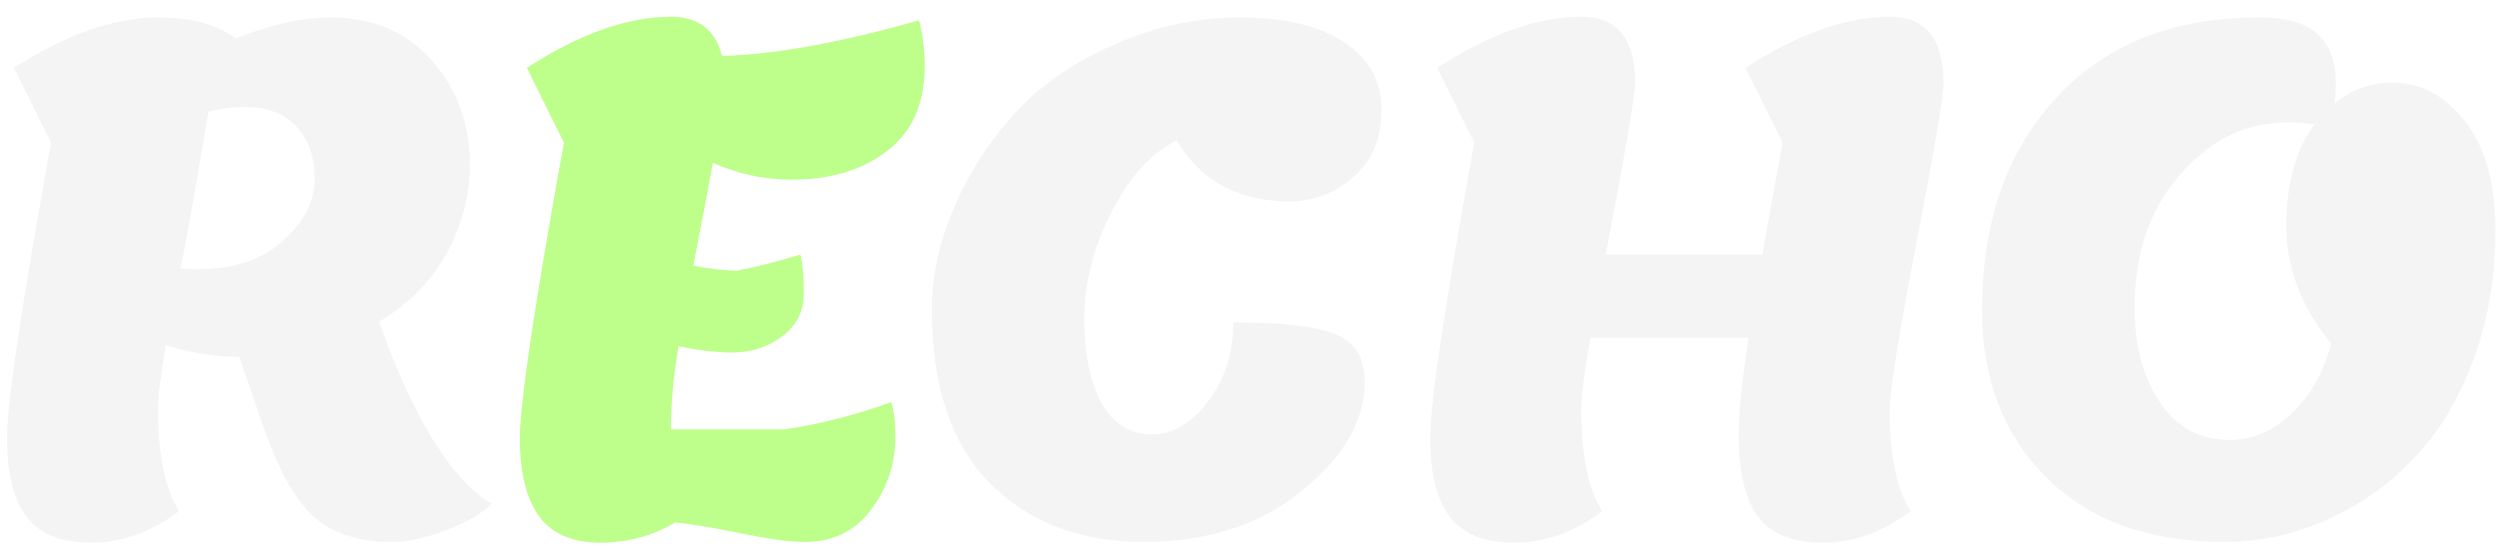
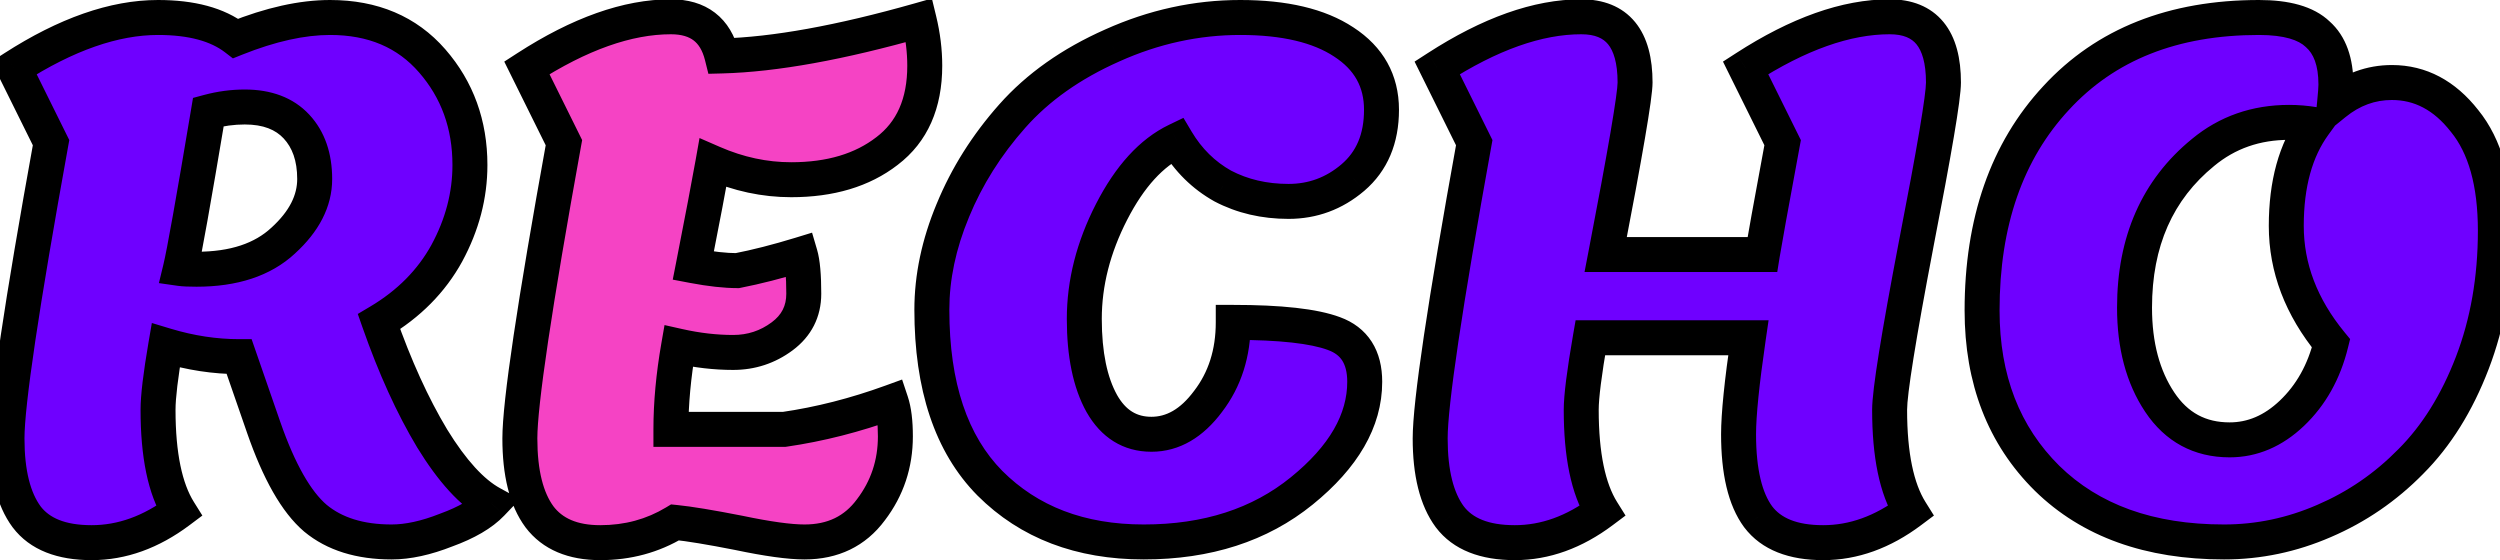
<svg xmlns="http://www.w3.org/2000/svg" width="143" height="32" viewBox="0 0 143 32" fill="none">
-   <path d="M15.08 24.44L13.68 20.4C12.293 20.4 10.893 20.187 9.48 19.76C9.187 21.467 9.04 22.693 9.04 23.44C9.04 26.027 9.44 27.96 10.24 29.24C8.64 30.44 6.973 31.04 5.24 31.04C3.507 31.04 2.267 30.547 1.52 29.56C0.773 28.547 0.4 27.053 0.4 25.08C0.4 23.08 1.24 17.44 2.92 8.16L0.8 3.88C3.787 1.96 6.533 1 9.04 1C10.96 1 12.44 1.4 13.48 2.2C15.48 1.4 17.28 1 18.88 1C21.333 1 23.28 1.827 24.72 3.48C26.16 5.133 26.88 7.12 26.88 9.44C26.88 11.173 26.44 12.853 25.56 14.48C24.68 16.08 23.387 17.387 21.68 18.4C22.587 20.987 23.6 23.213 24.72 25.08C25.867 26.947 27 28.187 28.12 28.8C27.56 29.387 26.693 29.893 25.52 30.32C24.373 30.773 23.333 31 22.4 31C20.587 31 19.133 30.547 18.04 29.64C16.947 28.707 15.96 26.973 15.08 24.44ZM11.24 15.4C13.373 15.4 15.027 14.853 16.2 13.76C17.4 12.667 18 11.493 18 10.24C18 8.987 17.653 7.987 16.96 7.24C16.267 6.493 15.28 6.12 14 6.12C13.307 6.12 12.613 6.213 11.92 6.4C11.067 11.493 10.533 14.48 10.32 15.36C10.507 15.387 10.813 15.4 11.24 15.4ZM53.302 17.72C53.302 15.853 53.702 13.96 54.502 12.04C55.302 10.093 56.435 8.293 57.902 6.64C59.368 4.987 61.275 3.64 63.622 2.6C65.995 1.533 68.435 1 70.942 1C73.475 1 75.448 1.467 76.862 2.4C78.302 3.333 79.022 4.627 79.022 6.28C79.022 7.933 78.475 9.227 77.382 10.16C76.315 11.067 75.088 11.52 73.702 11.52C72.315 11.52 71.062 11.227 69.942 10.64C68.848 10.027 67.968 9.16 67.302 8.04C65.862 8.733 64.622 10.093 63.582 12.12C62.542 14.147 62.022 16.187 62.022 18.24C62.022 20.267 62.355 21.88 63.022 23.08C63.688 24.253 64.635 24.84 65.862 24.84C67.088 24.84 68.168 24.213 69.102 22.96C70.062 21.707 70.542 20.2 70.542 18.44C73.235 18.44 75.155 18.653 76.302 19.08C77.475 19.507 78.062 20.427 78.062 21.84C78.062 24.053 76.862 26.133 74.462 28.08C72.062 30.027 69.048 31 65.422 31C61.795 31 58.862 29.88 56.622 27.64C54.408 25.4 53.302 22.093 53.302 17.72ZM99.446 24.84C99.446 23.72 99.633 21.88 100.006 19.32H90.966C90.62 21.32 90.446 22.693 90.446 23.44C90.446 26.027 90.846 27.96 91.646 29.24C90.046 30.44 88.38 31.04 86.646 31.04C84.913 31.04 83.673 30.547 82.926 29.56C82.18 28.547 81.806 27.053 81.806 25.08C81.806 23.08 82.646 17.44 84.326 8.16L82.206 3.88C85.22 1.933 87.966 0.96 90.446 0.96C92.5 0.96 93.526 2.213 93.526 4.72C93.526 5.467 92.966 8.747 91.846 14.56H100.806C100.913 13.893 101.3 11.76 101.966 8.16L99.846 3.88C102.86 1.933 105.606 0.96 108.086 0.96C110.14 0.96 111.166 2.213 111.166 4.72C111.166 5.547 110.646 8.627 109.606 13.96C108.593 19.267 108.086 22.427 108.086 23.44C108.086 26.027 108.486 27.96 109.286 29.24C107.686 30.44 106.02 31.04 104.286 31.04C102.553 31.04 101.313 30.547 100.566 29.56C99.82 28.547 99.446 26.973 99.446 24.84ZM113.375 17.76C113.375 12.693 114.788 8.64 117.615 5.6C120.442 2.533 124.308 1 129.215 1C130.788 1 131.908 1.32 132.575 1.96C133.268 2.573 133.615 3.533 133.615 4.84C133.615 5.027 133.588 5.387 133.535 5.92C134.522 5.12 135.615 4.72 136.815 4.72C138.442 4.72 139.828 5.453 140.975 6.92C142.148 8.36 142.735 10.453 142.735 13.2C142.735 15.947 142.295 18.467 141.415 20.76C140.535 23.053 139.362 24.933 137.895 26.4C136.455 27.867 134.802 29 132.935 29.8C131.095 30.6 129.188 31 127.215 31C122.948 31 119.575 29.787 117.095 27.36C114.615 24.907 113.375 21.707 113.375 17.76ZM133.335 19.64C131.628 17.56 130.775 15.32 130.775 12.92C130.775 10.52 131.308 8.587 132.375 7.12C131.895 7.04 131.415 7 130.935 7C129.042 7 127.402 7.573 126.015 8.72C123.402 10.853 122.095 13.813 122.095 17.6C122.095 19.76 122.575 21.56 123.535 23C124.495 24.44 125.828 25.16 127.535 25.16C128.842 25.16 130.028 24.653 131.095 23.64C132.188 22.6 132.935 21.267 133.335 19.64Z" fill="#F4F4F4" />
-   <path d="M34.336 31.04C32.763 31.04 31.603 30.547 30.856 29.56C30.109 28.547 29.736 27.053 29.736 25.08C29.736 23.08 30.576 17.44 32.256 8.16L30.136 3.88C33.149 1.933 35.896 0.96 38.376 0.96C39.949 0.96 40.923 1.707 41.296 3.2C44.309 3.12 48.069 2.44 52.576 1.16C52.789 2.04 52.896 2.907 52.896 3.76C52.896 5.92 52.176 7.547 50.736 8.64C49.323 9.733 47.496 10.28 45.256 10.28C43.736 10.28 42.243 9.96 40.776 9.32C40.563 10.52 40.189 12.48 39.656 15.2C40.643 15.387 41.483 15.48 42.176 15.48C43.269 15.267 44.469 14.96 45.776 14.56C45.909 15.013 45.976 15.76 45.976 16.8C45.976 17.813 45.563 18.627 44.736 19.24C43.909 19.853 42.976 20.16 41.936 20.16C40.923 20.16 39.883 20.04 38.816 19.8C38.523 21.48 38.376 23.067 38.376 24.56H44.856C46.883 24.267 48.923 23.747 50.976 23C51.136 23.48 51.216 24.133 51.216 24.96C51.216 26.533 50.749 27.933 49.816 29.16C48.909 30.387 47.643 31 46.016 31C45.163 31 43.909 30.827 42.256 30.48C40.629 30.16 39.416 29.96 38.616 29.88C37.336 30.653 35.909 31.04 34.336 31.04Z" fill="#BEFF8B" />
+   <path d="M15.08 24.44L13.68 20.4C12.293 20.4 10.893 20.187 9.48 19.76C9.187 21.467 9.04 22.693 9.04 23.44C9.04 26.027 9.44 27.96 10.24 29.24C8.64 30.44 6.973 31.04 5.24 31.04C3.507 31.04 2.267 30.547 1.52 29.56C0.773 28.547 0.4 27.053 0.4 25.08C0.4 23.08 1.24 17.44 2.92 8.16L0.8 3.88C3.787 1.96 6.533 1 9.04 1C10.96 1 12.44 1.4 13.48 2.2C15.48 1.4 17.28 1 18.88 1C21.333 1 23.28 1.827 24.72 3.48C26.16 5.133 26.88 7.12 26.88 9.44C26.88 11.173 26.44 12.853 25.56 14.48C24.68 16.08 23.387 17.387 21.68 18.4C22.587 20.987 23.6 23.213 24.72 25.08C25.867 26.947 27 28.187 28.12 28.8C27.56 29.387 26.693 29.893 25.52 30.32C24.373 30.773 23.333 31 22.4 31C20.587 31 19.133 30.547 18.04 29.64C16.947 28.707 15.96 26.973 15.08 24.44ZM11.24 15.4C13.373 15.4 15.027 14.853 16.2 13.76C17.4 12.667 18 11.493 18 10.24C18 8.987 17.653 7.987 16.96 7.24C16.267 6.493 15.28 6.12 14 6.12C13.307 6.12 12.613 6.213 11.92 6.4C11.067 11.493 10.533 14.48 10.32 15.36C10.507 15.387 10.813 15.4 11.24 15.4ZM53.302 17.72C53.302 15.853 53.702 13.96 54.502 12.04C55.302 10.093 56.435 8.293 57.902 6.64C59.368 4.987 61.275 3.64 63.622 2.6C65.995 1.533 68.435 1 70.942 1C73.475 1 75.448 1.467 76.862 2.4C78.302 3.333 79.022 4.627 79.022 6.28C79.022 7.933 78.475 9.227 77.382 10.16C76.315 11.067 75.088 11.52 73.702 11.52C72.315 11.52 71.062 11.227 69.942 10.64C68.848 10.027 67.968 9.16 67.302 8.04C65.862 8.733 64.622 10.093 63.582 12.12C62.542 14.147 62.022 16.187 62.022 18.24C62.022 20.267 62.355 21.88 63.022 23.08C63.688 24.253 64.635 24.84 65.862 24.84C67.088 24.84 68.168 24.213 69.102 22.96C70.062 21.707 70.542 20.2 70.542 18.44C73.235 18.44 75.155 18.653 76.302 19.08C77.475 19.507 78.062 20.427 78.062 21.84C78.062 24.053 76.862 26.133 74.462 28.08C72.062 30.027 69.048 31 65.422 31C61.795 31 58.862 29.88 56.622 27.64C54.408 25.4 53.302 22.093 53.302 17.72ZM99.446 24.84C99.446 23.72 99.633 21.88 100.006 19.32H90.966C90.62 21.32 90.446 22.693 90.446 23.44C90.446 26.027 90.846 27.96 91.646 29.24C90.046 30.44 88.38 31.04 86.646 31.04C84.913 31.04 83.673 30.547 82.926 29.56C82.18 28.547 81.806 27.053 81.806 25.08C81.806 23.08 82.646 17.44 84.326 8.16L82.206 3.88C85.22 1.933 87.966 0.96 90.446 0.96C92.5 0.96 93.526 2.213 93.526 4.72C93.526 5.467 92.966 8.747 91.846 14.56H100.806C100.913 13.893 101.3 11.76 101.966 8.16L99.846 3.88C102.86 1.933 105.606 0.96 108.086 0.96C110.14 0.96 111.166 2.213 111.166 4.72C111.166 5.547 110.646 8.627 109.606 13.96C108.593 19.267 108.086 22.427 108.086 23.44C108.086 26.027 108.486 27.96 109.286 29.24C107.686 30.44 106.02 31.04 104.286 31.04C102.553 31.04 101.313 30.547 100.566 29.56C99.82 28.547 99.446 26.973 99.446 24.84ZM113.375 17.76C113.375 12.693 114.788 8.64 117.615 5.6C120.442 2.533 124.308 1 129.215 1C130.788 1 131.908 1.32 132.575 1.96C133.268 2.573 133.615 3.533 133.615 4.84C133.615 5.027 133.588 5.387 133.535 5.92C134.522 5.12 135.615 4.72 136.815 4.72C138.442 4.72 139.828 5.453 140.975 6.92C142.148 8.36 142.735 10.453 142.735 13.2C142.735 15.947 142.295 18.467 141.415 20.76C140.535 23.053 139.362 24.933 137.895 26.4C136.455 27.867 134.802 29 132.935 29.8C131.095 30.6 129.188 31 127.215 31C122.948 31 119.575 29.787 117.095 27.36C114.615 24.907 113.375 21.707 113.375 17.76ZM133.335 19.64C131.628 17.56 130.775 15.32 130.775 12.92C130.775 10.52 131.308 8.587 132.375 7.12C131.895 7.04 131.415 7 130.935 7C129.042 7 127.402 7.573 126.015 8.72C123.402 10.853 122.095 13.813 122.095 17.6C122.095 19.76 122.575 21.56 123.535 23C124.495 24.44 125.828 25.16 127.535 25.16C128.842 25.16 130.028 24.653 131.095 23.64C132.188 22.6 132.935 21.267 133.335 19.64Z" fill="#6F00FF" />
+   <path d="M34.336 31.04C32.763 31.04 31.603 30.547 30.856 29.56C30.109 28.547 29.736 27.053 29.736 25.08C29.736 23.08 30.576 17.44 32.256 8.16L30.136 3.88C33.149 1.933 35.896 0.96 38.376 0.96C39.949 0.96 40.923 1.707 41.296 3.2C44.309 3.12 48.069 2.44 52.576 1.16C52.789 2.04 52.896 2.907 52.896 3.76C52.896 5.92 52.176 7.547 50.736 8.64C49.323 9.733 47.496 10.28 45.256 10.28C43.736 10.28 42.243 9.96 40.776 9.32C40.563 10.52 40.189 12.48 39.656 15.2C40.643 15.387 41.483 15.48 42.176 15.48C43.269 15.267 44.469 14.96 45.776 14.56C45.909 15.013 45.976 15.76 45.976 16.8C45.976 17.813 45.563 18.627 44.736 19.24C43.909 19.853 42.976 20.16 41.936 20.16C40.923 20.16 39.883 20.04 38.816 19.8C38.523 21.48 38.376 23.067 38.376 24.56H44.856C46.883 24.267 48.923 23.747 50.976 23C51.136 23.48 51.216 24.133 51.216 24.96C51.216 26.533 50.749 27.933 49.816 29.16C48.909 30.387 47.643 31 46.016 31C45.163 31 43.909 30.827 42.256 30.48C40.629 30.16 39.416 29.96 38.616 29.88C37.336 30.653 35.909 31.04 34.336 31.04Z" fill="#F543C4" />
+   <path d="M15.08 24.44L14.135 24.767L14.135 24.768L15.08 24.44ZM13.68 20.4L14.625 20.073L14.392 19.4H13.68V20.4ZM9.48 19.76L9.769 18.803L8.686 18.476L8.494 19.591L9.48 19.76ZM10.24 29.24L10.84 30.04L11.575 29.489L11.088 28.71L10.24 29.24ZM1.52 29.56L0.715 30.153L0.723 30.163L1.52 29.56ZM2.92 8.16L3.904 8.338L3.963 8.013L3.816 7.716L2.92 8.16ZM0.8 3.88L0.259 3.039L-0.493 3.522L-0.096 4.324L0.8 3.88ZM13.48 2.2L12.87 2.993L13.322 3.34L13.851 3.128L13.48 2.2ZM24.72 3.48L25.474 2.823L25.474 2.823L24.72 3.48ZM25.56 14.48L26.436 14.962L26.439 14.956L25.56 14.48ZM21.68 18.4L21.169 17.54L20.465 17.958L20.736 18.731L21.68 18.4ZM24.72 25.08L23.863 25.595L23.868 25.603L24.72 25.08ZM28.12 28.8L28.843 29.491L29.743 28.548L28.6 27.923L28.12 28.8ZM25.52 30.32L25.178 29.38L25.165 29.385L25.152 29.39L25.52 30.32ZM18.04 29.64L17.391 30.401L17.396 30.405L17.402 30.41L18.04 29.64ZM16.2 13.76L15.527 13.021L15.518 13.028L16.2 13.76ZM16.96 7.24L17.693 6.56L17.693 6.56L16.96 7.24ZM11.92 6.4L11.66 5.434L11.04 5.601L10.934 6.235L11.92 6.4ZM10.32 15.36L9.348 15.124L9.089 16.194L10.179 16.35L10.32 15.36ZM16.025 24.113L14.625 20.073L12.735 20.727L14.135 24.767L16.025 24.113ZM13.68 19.4C12.397 19.4 11.095 19.203 9.769 18.803L9.191 20.717C10.692 21.171 12.189 21.4 13.68 21.4V19.4ZM8.494 19.591C8.201 21.3 8.04 22.6 8.04 23.44H10.04C10.04 22.786 10.173 21.634 10.466 19.929L8.494 19.591ZM8.04 23.44C8.04 26.096 8.445 28.254 9.392 29.77L11.088 28.71C10.435 27.666 10.04 25.957 10.04 23.44H8.04ZM9.64 28.44C8.185 29.531 6.725 30.04 5.24 30.04V32.04C7.222 32.04 9.095 31.349 10.84 30.04L9.64 28.44ZM5.24 30.04C3.686 30.04 2.807 29.603 2.317 28.957L0.723 30.163C1.726 31.49 3.327 32.04 5.24 32.04V30.04ZM2.325 28.967C1.759 28.198 1.4 26.953 1.4 25.08H-0.6C-0.6 27.154 -0.212 28.895 0.715 30.153L2.325 28.967ZM1.4 25.08C1.4 24.165 1.598 22.327 2.019 19.497C2.437 16.692 3.065 12.974 3.904 8.338L1.936 7.982C1.095 12.626 0.463 16.368 0.041 19.203C-0.378 22.013 -0.6 23.995 -0.6 25.08H1.4ZM3.816 7.716L1.696 3.436L-0.096 4.324L2.024 8.604L3.816 7.716ZM1.341 4.721C4.23 2.864 6.789 2 9.04 2V-9.53674e-07C6.277 -9.53674e-07 3.343 1.056 0.259 3.039L1.341 4.721ZM9.04 2C10.838 2 12.07 2.377 12.87 2.993L14.09 1.407C12.81 0.423 11.082 -9.53674e-07 9.04 -9.53674e-07V2ZM13.851 3.128C15.772 2.36 17.443 2 18.88 2V-9.53674e-07C17.117 -9.53674e-07 15.188 0.44 13.109 1.272L13.851 3.128ZM18.88 2C21.083 2 22.74 2.729 23.966 4.137L25.474 2.823C23.82 0.924 21.584 -9.53674e-07 18.88 -9.53674e-07V2ZM23.966 4.137C25.238 5.597 25.88 7.346 25.88 9.44H27.88C27.88 6.894 27.082 4.67 25.474 2.823L23.966 4.137ZM25.88 9.44C25.88 10.996 25.487 12.514 24.68 14.004L26.439 14.956C27.393 13.193 27.88 11.351 27.88 9.44H25.88ZM24.684 13.998C23.897 15.428 22.736 16.61 21.169 17.54L22.191 19.26C24.037 18.164 25.463 16.732 26.436 14.962L24.684 13.998ZM20.736 18.731C21.66 21.366 22.7 23.657 23.863 25.595L25.578 24.566C24.5 22.77 23.513 20.608 22.624 18.069L20.736 18.731ZM23.868 25.603C25.049 27.526 26.294 28.94 27.64 29.677L28.6 27.923C27.706 27.433 26.685 26.368 25.572 24.557L23.868 25.603ZM27.397 28.11C26.985 28.541 26.278 28.98 25.178 29.38L25.862 31.26C27.109 30.806 28.135 30.233 28.843 29.491L27.397 28.11ZM25.152 29.39C24.087 29.811 23.174 30 22.4 30V32C23.492 32 24.66 31.735 25.888 31.25L25.152 29.39ZM22.4 30C20.754 30 19.547 29.591 18.678 28.87L17.402 30.41C18.719 31.502 20.419 32 22.4 32V30ZM18.689 28.879C17.804 28.124 16.889 26.6 16.025 24.112L14.135 24.768C15.031 27.347 16.089 29.29 17.391 30.401L18.689 28.879ZM11.24 16.4C13.541 16.4 15.469 15.808 16.882 14.492L15.518 13.028C14.584 13.899 13.206 14.4 11.24 14.4V16.4ZM16.873 14.499C18.216 13.276 19 11.852 19 10.24H17C17 11.135 16.584 12.058 15.527 13.021L16.873 14.499ZM19 10.24C19 8.795 18.595 7.531 17.693 6.56L16.227 7.92C16.711 8.442 17 9.178 17 10.24H19ZM17.693 6.56C16.764 5.559 15.482 5.12 14 5.12V7.12C15.078 7.12 15.769 7.427 16.227 7.92L17.693 6.56ZM14 5.12C13.216 5.12 12.435 5.226 11.66 5.434L12.18 7.366C12.792 7.201 13.398 7.12 14 7.12V5.12ZM10.934 6.235C10.077 11.349 9.551 14.289 9.348 15.124L11.292 15.596C11.516 14.671 12.056 11.637 12.906 6.565L10.934 6.235ZM10.179 16.35C10.441 16.387 10.81 16.4 11.24 16.4V14.4C10.817 14.4 10.572 14.386 10.461 14.37L10.179 16.35ZM30.856 29.56L30.051 30.153L30.058 30.163L30.856 29.56ZM32.256 8.16L33.24 8.338L33.299 8.013L33.152 7.716L32.256 8.16ZM30.136 3.88L29.593 3.04L28.844 3.524L29.24 4.324L30.136 3.88ZM41.296 3.2L40.326 3.443L40.52 4.221L41.322 4.2L41.296 3.2ZM52.576 1.16L53.548 0.924L53.303 -0.086L52.303 0.198L52.576 1.16ZM50.736 8.64L50.131 7.844L50.124 7.849L50.736 8.64ZM40.776 9.32L41.176 8.403L40.013 7.896L39.791 9.145L40.776 9.32ZM39.656 15.2L38.675 15.008L38.481 15.995L39.47 16.183L39.656 15.2ZM42.176 15.48V16.48H42.273L42.367 16.462L42.176 15.48ZM45.776 14.56L46.735 14.278L46.45 13.308L45.483 13.604L45.776 14.56ZM44.736 19.24L45.332 20.043L45.332 20.043L44.736 19.24ZM38.816 19.8L39.035 18.824L38.011 18.594L37.831 19.628L38.816 19.8ZM38.376 24.56H37.376V25.56H38.376V24.56ZM44.856 24.56V25.56H44.928L44.999 25.55L44.856 24.56ZM50.976 23L51.925 22.684L51.6 21.709L50.634 22.06L50.976 23ZM49.816 29.16L49.02 28.554L49.012 28.566L49.816 29.16ZM42.256 30.48L42.461 29.501L42.449 29.499L42.256 30.48ZM38.616 29.88L38.715 28.885L38.384 28.852L38.099 29.024L38.616 29.88ZM34.336 30.04C32.982 30.04 32.161 29.627 31.653 28.957L30.058 30.163C31.044 31.466 32.543 32.04 34.336 32.04V30.04ZM31.661 28.967C31.095 28.198 30.736 26.953 30.736 25.08H28.736C28.736 27.154 29.124 28.895 30.051 30.153L31.661 28.967ZM30.736 25.08C30.736 24.165 30.934 22.327 31.355 19.497C31.773 16.692 32.401 12.974 33.24 8.338L31.272 7.982C30.431 12.626 29.799 16.368 29.377 19.203C28.958 22.013 28.736 23.995 28.736 25.08H30.736ZM33.152 7.716L31.032 3.436L29.24 4.324L31.36 8.604L33.152 7.716ZM30.679 4.72C33.599 2.834 36.156 1.96 38.376 1.96V-0.04C35.636 -0.04 32.7 1.033 29.593 3.04L30.679 4.72ZM38.376 1.96C39.005 1.96 39.409 2.108 39.677 2.313C39.943 2.517 40.18 2.858 40.326 3.443L42.266 2.957C42.039 2.049 41.602 1.269 40.895 0.727C40.189 0.186 39.32 -0.04 38.376 -0.04V1.96ZM41.322 4.2C44.452 4.117 48.301 3.414 52.849 2.122L52.303 0.198C47.837 1.466 44.167 2.123 41.269 2.2L41.322 4.2ZM51.604 1.396C51.8 2.203 51.896 2.991 51.896 3.76H53.896C53.896 2.823 53.779 1.877 53.548 0.924L51.604 1.396ZM51.896 3.76C51.896 5.676 51.272 6.977 50.131 7.844L51.341 9.436C53.08 8.116 53.896 6.164 53.896 3.76H51.896ZM50.124 7.849C48.926 8.776 47.332 9.28 45.256 9.28V11.28C47.66 11.28 49.719 10.691 51.348 9.431L50.124 7.849ZM45.256 9.28C43.881 9.28 42.523 8.991 41.176 8.403L40.376 10.236C41.962 10.929 43.591 11.28 45.256 11.28V9.28ZM39.791 9.145C39.58 10.335 39.208 12.288 38.675 15.008L40.637 15.392C41.171 12.672 41.545 10.704 41.761 9.495L39.791 9.145ZM39.47 16.183C40.493 16.376 41.399 16.48 42.176 16.48V14.48C41.566 14.48 40.792 14.397 39.842 14.217L39.47 16.183ZM42.367 16.462C43.502 16.24 44.736 15.924 46.069 15.516L45.483 13.604C44.203 13.996 43.037 14.293 41.984 14.498L42.367 16.462ZM44.817 14.842C44.906 15.147 44.976 15.769 44.976 16.8H46.976C46.976 15.751 46.912 14.88 46.735 14.278L44.817 14.842ZM44.976 16.8C44.976 17.491 44.717 18.009 44.14 18.437L45.332 20.043C46.408 19.245 46.976 18.136 46.976 16.8H44.976ZM44.14 18.437C43.488 18.921 42.764 19.16 41.936 19.16V21.16C43.188 21.16 44.331 20.786 45.332 20.043L44.14 18.437ZM41.936 19.16C41.002 19.16 40.036 19.049 39.035 18.824L38.596 20.776C39.73 21.031 40.843 21.16 41.936 21.16V19.16ZM37.831 19.628C37.529 21.357 37.376 23.002 37.376 24.56H39.376C39.376 23.132 39.516 21.603 39.801 19.972L37.831 19.628ZM38.376 25.56H44.856V23.56H38.376V25.56ZM44.999 25.55C47.098 25.246 49.204 24.708 51.318 23.94L50.634 22.06C48.641 22.785 46.667 23.287 44.713 23.57L44.999 25.55ZM50.027 23.316C50.139 23.65 50.216 24.182 50.216 24.96H52.216C52.216 24.085 52.133 23.31 51.925 22.684L50.027 23.316ZM50.216 24.96C50.216 26.32 49.818 27.506 49.02 28.555L50.612 29.765C51.681 28.361 52.216 26.747 52.216 24.96H50.216ZM49.012 28.566C48.308 29.518 47.35 30 46.016 30V32C47.935 32 49.511 31.255 50.62 29.754L49.012 28.566ZM46.016 30C45.27 30 44.099 29.845 42.461 29.501L42.051 31.459C43.719 31.809 45.056 32 46.016 32V30ZM42.449 29.499C40.817 29.178 39.565 28.97 38.715 28.885L38.516 30.875C39.267 30.95 40.442 31.142 42.063 31.461L42.449 29.499ZM38.099 29.024C36.983 29.698 35.737 30.04 34.336 30.04V32.04C36.082 32.04 37.689 31.608 39.133 30.736L38.099 29.024ZM54.502 12.04L55.425 12.425L55.426 12.42L54.502 12.04ZM57.902 6.64L57.154 5.976L57.154 5.976L57.902 6.64ZM63.622 2.6L64.027 3.514L64.031 3.512L63.622 2.6ZM76.862 2.4L76.311 3.234L76.318 3.239L76.862 2.4ZM77.382 10.16L78.029 10.922L78.031 10.921L77.382 10.16ZM69.942 10.64L69.452 11.512L69.465 11.519L69.478 11.526L69.942 10.64ZM67.302 8.04L68.161 7.529L67.693 6.742L66.868 7.139L67.302 8.04ZM63.582 12.12L62.692 11.663L62.692 11.663L63.582 12.12ZM63.022 23.08L62.147 23.566L62.152 23.574L63.022 23.08ZM69.102 22.96L68.308 22.352L68.299 22.363L69.102 22.96ZM70.542 18.44V17.44H69.542V18.44H70.542ZM76.302 19.08L75.953 20.017L75.96 20.02L76.302 19.08ZM74.462 28.08L73.832 27.303L73.832 27.303L74.462 28.08ZM56.622 27.64L55.91 28.343L55.914 28.347L56.622 27.64ZM54.302 17.72C54.302 16 54.67 14.237 55.425 12.425L53.578 11.655C52.733 13.683 52.302 15.707 52.302 17.72H54.302ZM55.426 12.42C56.182 10.582 57.254 8.877 58.65 7.304L57.154 5.976C55.616 7.709 54.421 9.604 53.577 11.66L55.426 12.42ZM58.65 7.304C60.007 5.773 61.79 4.506 64.027 3.514L63.216 1.686C60.76 2.774 58.729 4.2 57.154 5.976L58.65 7.304ZM64.031 3.512C66.281 2.501 68.582 2 70.942 2V-9.53674e-07C68.288 -9.53674e-07 65.709 0.566 63.212 1.688L64.031 3.512ZM70.942 2C73.37 2 75.123 2.45 76.311 3.234L77.413 1.566C75.773 0.483 73.58 -9.53674e-07 70.942 -9.53674e-07V2ZM76.318 3.239C77.486 3.997 78.022 4.981 78.022 6.28H80.022C80.022 4.273 79.117 2.67 77.406 1.561L76.318 3.239ZM78.022 6.28C78.022 7.69 77.568 8.686 76.732 9.399L78.031 10.921C79.381 9.768 80.022 8.177 80.022 6.28H78.022ZM76.734 9.398C75.846 10.153 74.849 10.52 73.702 10.52V12.52C75.328 12.52 76.784 11.981 78.029 10.922L76.734 9.398ZM73.702 10.52C72.461 10.52 71.369 10.259 70.406 9.754L69.478 11.526C70.754 12.195 72.169 12.52 73.702 12.52V10.52ZM70.431 9.768C69.496 9.244 68.742 8.504 68.161 7.529L66.442 8.551C67.195 9.816 68.2 10.81 69.452 11.512L70.431 9.768ZM66.868 7.139C65.163 7.96 63.79 9.523 62.692 11.663L64.471 12.577C65.453 10.664 66.56 9.507 67.735 8.941L66.868 7.139ZM62.692 11.663C61.587 13.816 61.022 16.011 61.022 18.24H63.022C63.022 16.362 63.496 14.478 64.471 12.577L62.692 11.663ZM61.022 18.24C61.022 20.361 61.368 22.163 62.147 23.566L63.896 22.594C63.342 21.597 63.022 20.172 63.022 18.24H61.022ZM62.152 23.574C62.975 25.022 64.233 25.84 65.862 25.84V23.84C65.036 23.84 64.402 23.485 63.891 22.586L62.152 23.574ZM65.862 25.84C67.489 25.84 68.839 24.987 69.904 23.557L68.299 22.363C67.498 23.439 66.688 23.84 65.862 23.84V25.84ZM69.895 23.568C71.004 22.12 71.542 20.393 71.542 18.44H69.542C69.542 20.007 69.119 21.293 68.308 22.352L69.895 23.568ZM70.542 19.44C73.224 19.44 74.987 19.658 75.953 20.017L76.65 18.143C75.323 17.649 73.246 17.44 70.542 17.44V19.44ZM75.96 20.02C76.371 20.169 76.62 20.379 76.778 20.628C76.943 20.886 77.062 21.268 77.062 21.84H79.062C79.062 20.998 78.887 20.214 78.465 19.552C78.036 18.881 77.406 18.417 76.643 18.14L75.96 20.02ZM77.062 21.84C77.062 23.645 76.095 25.468 73.832 27.303L75.091 28.857C77.628 26.799 79.062 24.461 79.062 21.84H77.062ZM73.832 27.303C71.64 29.081 68.861 30 65.422 30V32C69.236 32 72.484 30.972 75.091 28.857L73.832 27.303ZM65.422 30C62.018 30 59.354 28.958 57.329 26.933L55.914 28.347C58.37 30.802 61.571 32 65.422 32V30ZM57.333 26.937C55.367 24.947 54.302 21.934 54.302 17.72H52.302C52.302 22.253 53.45 25.853 55.91 28.343L57.333 26.937ZM100.006 19.32L100.996 19.464L101.163 18.32H100.006V19.32ZM90.966 19.32V18.32H90.125L89.981 19.149L90.966 19.32ZM91.646 29.24L92.246 30.04L92.981 29.489L92.494 28.71L91.646 29.24ZM82.926 29.56L82.121 30.153L82.129 30.163L82.926 29.56ZM84.326 8.16L85.31 8.338L85.369 8.013L85.222 7.716L84.326 8.16ZM82.206 3.88L81.664 3.04L80.914 3.524L81.31 4.324L82.206 3.88ZM91.846 14.56L90.864 14.371L90.635 15.56H91.846V14.56ZM100.806 14.56V15.56H101.659L101.794 14.718L100.806 14.56ZM101.966 8.16L102.95 8.342L103.01 8.015L102.862 7.716L101.966 8.16ZM99.846 3.88L99.304 3.04L98.554 3.524L98.95 4.324L99.846 3.88ZM109.606 13.96L108.625 13.769L108.624 13.772L109.606 13.96ZM109.286 29.24L109.886 30.04L110.621 29.489L110.134 28.71L109.286 29.24ZM100.566 29.56L99.761 30.153L99.769 30.163L100.566 29.56ZM100.446 24.84C100.446 23.799 100.623 22.022 100.996 19.464L99.017 19.176C98.643 21.738 98.446 23.641 98.446 24.84H100.446ZM100.006 18.32H90.966V20.32H100.006V18.32ZM89.981 19.149C89.636 21.141 89.446 22.595 89.446 23.44H91.446C91.446 22.791 91.603 21.499 91.952 19.491L89.981 19.149ZM89.446 23.44C89.446 26.096 89.851 28.254 90.798 29.77L92.494 28.71C91.842 27.666 91.446 25.957 91.446 23.44H89.446ZM91.046 28.44C89.592 29.531 88.131 30.04 86.646 30.04V32.04C88.628 32.04 90.501 31.349 92.246 30.04L91.046 28.44ZM86.646 30.04C85.093 30.04 84.213 29.603 83.724 28.957L82.129 30.163C83.133 31.49 84.733 32.04 86.646 32.04V30.04ZM83.731 28.967C83.165 28.198 82.806 26.953 82.806 25.08H80.806C80.806 27.154 81.194 28.895 82.121 30.153L83.731 28.967ZM82.806 25.08C82.806 24.165 83.004 22.327 83.425 19.497C83.843 16.692 84.471 12.974 85.31 8.338L83.342 7.982C82.501 12.626 81.869 16.368 81.447 19.203C81.029 22.013 80.806 23.995 80.806 25.08H82.806ZM85.222 7.716L83.102 3.436L81.31 4.324L83.43 8.604L85.222 7.716ZM82.749 4.72C85.669 2.834 88.227 1.96 90.446 1.96V-0.04C87.706 -0.04 84.77 1.033 81.664 3.04L82.749 4.72ZM90.446 1.96C91.26 1.96 91.708 2.199 91.983 2.534C92.288 2.907 92.526 3.578 92.526 4.72H94.526C94.526 3.356 94.251 2.147 93.53 1.266C92.778 0.348 91.686 -0.04 90.446 -0.04V1.96ZM92.526 4.72C92.526 4.988 92.407 5.894 92.121 7.572C91.842 9.201 91.424 11.467 90.864 14.371L92.828 14.749C93.389 11.84 93.81 9.559 94.092 7.908C94.366 6.306 94.526 5.199 94.526 4.72H92.526ZM91.846 15.56H100.806V13.56H91.846V15.56ZM101.794 14.718C101.898 14.067 102.282 11.949 102.95 8.342L100.983 7.978C100.318 11.571 99.928 13.72 99.819 14.402L101.794 14.718ZM102.862 7.716L100.742 3.436L98.95 4.324L101.07 8.604L102.862 7.716ZM100.389 4.72C103.309 2.834 105.867 1.96 108.086 1.96V-0.04C105.346 -0.04 102.41 1.033 99.304 3.04L100.389 4.72ZM108.086 1.96C108.9 1.96 109.348 2.199 109.623 2.534C109.928 2.907 110.166 3.578 110.166 4.72H112.166C112.166 3.356 111.891 2.147 111.17 1.266C110.418 0.348 109.326 -0.04 108.086 -0.04V1.96ZM110.166 4.72C110.166 5.031 110.055 5.916 109.79 7.484C109.532 9.011 109.144 11.105 108.625 13.769L110.588 14.151C111.108 11.482 111.5 9.369 111.762 7.816C112.018 6.304 112.166 5.235 112.166 4.72H110.166ZM108.624 13.772C108.117 16.43 107.734 18.558 107.479 20.152C107.228 21.715 107.086 22.839 107.086 23.44H109.086C109.086 23.027 109.198 22.065 109.454 20.468C109.705 18.902 110.083 16.797 110.589 14.148L108.624 13.772ZM107.086 23.44C107.086 26.096 107.491 28.254 108.438 29.77L110.134 28.71C109.482 27.666 109.086 25.957 109.086 23.44H107.086ZM108.686 28.44C107.232 29.531 105.771 30.04 104.286 30.04V32.04C106.268 32.04 108.141 31.349 109.886 30.04L108.686 28.44ZM104.286 30.04C102.733 30.04 101.853 29.603 101.364 28.957L99.769 30.163C100.773 31.49 102.373 32.04 104.286 32.04V30.04ZM101.371 28.967C100.813 28.208 100.446 26.894 100.446 24.84H98.446C98.446 27.053 98.827 28.885 99.761 30.153L101.371 28.967ZM117.615 5.6L118.347 6.281L118.35 6.278L117.615 5.6ZM132.575 1.96L131.882 2.681L131.897 2.696L131.912 2.709L132.575 1.96ZM133.535 5.92L132.54 5.821L132.301 8.208L134.165 6.697L133.535 5.92ZM140.975 6.92L140.187 7.536L140.193 7.544L140.2 7.552L140.975 6.92ZM141.415 20.76L140.481 20.402L140.481 20.402L141.415 20.76ZM137.895 26.4L137.188 25.693L137.181 25.699L137.895 26.4ZM132.935 29.8L132.541 28.881L132.536 28.883L132.935 29.8ZM117.095 27.36L116.392 28.071L116.396 28.075L117.095 27.36ZM133.335 19.64L134.306 19.879L134.426 19.393L134.108 19.006L133.335 19.64ZM132.375 7.12L133.184 7.708L134.135 6.4L132.539 6.134L132.375 7.12ZM126.015 8.72L126.647 9.495L126.652 9.491L126.015 8.72ZM123.535 23L122.703 23.555L122.703 23.555L123.535 23ZM131.095 23.64L131.784 24.365L131.784 24.365L131.095 23.64ZM114.375 17.76C114.375 12.887 115.729 9.097 118.347 6.281L116.883 4.919C113.848 8.183 112.375 12.499 112.375 17.76H114.375ZM118.35 6.278C120.954 3.453 124.534 2 129.215 2V-9.53674e-07C124.083 -9.53674e-07 119.929 1.614 116.88 4.922L118.35 6.278ZM129.215 2C130.699 2 131.496 2.31 131.882 2.681L133.268 1.239C132.321 0.33 130.878 -9.53674e-07 129.215 -9.53674e-07V2ZM131.912 2.709C132.314 3.065 132.615 3.698 132.615 4.84H134.615C134.615 3.369 134.222 2.082 133.238 1.211L131.912 2.709ZM132.615 4.84C132.615 4.969 132.594 5.28 132.54 5.821L134.53 6.019C134.583 5.493 134.615 5.084 134.615 4.84H132.615ZM134.165 6.697C134.985 6.032 135.858 5.72 136.815 5.72V3.72C135.372 3.72 134.059 4.208 132.905 5.143L134.165 6.697ZM136.815 5.72C138.087 5.72 139.199 6.272 140.187 7.536L141.763 6.304C140.458 4.635 138.796 3.72 136.815 3.72V5.72ZM140.2 7.552C141.172 8.745 141.735 10.577 141.735 13.2H143.735C143.735 10.33 143.124 7.975 141.75 6.288L140.2 7.552ZM141.735 13.2C141.735 15.839 141.313 18.235 140.481 20.402L142.349 21.118C143.277 18.698 143.735 16.055 143.735 13.2H141.735ZM140.481 20.402C139.642 22.588 138.539 24.342 137.188 25.693L138.602 27.107C140.184 25.525 141.428 23.519 142.349 21.118L140.481 20.402ZM137.181 25.699C135.832 27.074 134.287 28.133 132.541 28.881L133.329 30.719C135.317 29.867 137.078 28.659 138.609 27.101L137.181 25.699ZM132.536 28.883C130.82 29.629 129.049 30 127.215 30V32C129.328 32 131.37 31.571 133.334 30.717L132.536 28.883ZM127.215 30C123.146 30 120.047 28.849 117.794 26.645L116.396 28.075C119.103 30.724 122.75 32 127.215 32V30ZM117.798 26.649C115.534 24.409 114.375 21.478 114.375 17.76H112.375C112.375 21.936 113.696 25.404 116.392 28.071L117.798 26.649ZM134.108 19.006C132.529 17.081 131.775 15.061 131.775 12.92H129.775C129.775 15.579 130.727 18.038 132.562 20.274L134.108 19.006ZM131.775 12.92C131.775 10.664 132.276 8.956 133.184 7.708L131.566 6.532C130.341 8.217 129.775 10.377 129.775 12.92H131.775ZM132.539 6.134C132.006 6.045 131.471 6 130.935 6V8C131.359 8 131.784 8.035 132.211 8.106L132.539 6.134ZM130.935 6C128.822 6 126.954 6.646 125.378 7.949L126.652 9.491C127.85 8.5 129.261 8 130.935 8V6ZM125.383 7.945C122.506 10.293 121.095 13.555 121.095 17.6H123.095C123.095 14.072 124.297 11.413 126.647 9.495L125.383 7.945ZM121.095 17.6C121.095 19.908 121.609 21.914 122.703 23.555L124.367 22.445C123.541 21.206 123.095 19.612 123.095 17.6H121.095ZM122.703 23.555C123.845 25.268 125.488 26.16 127.535 26.16V24.16C126.168 24.16 125.145 23.612 124.367 22.445L122.703 23.555ZM127.535 26.16C129.131 26.16 130.557 25.531 131.784 24.365L130.406 22.915C129.5 23.776 128.552 24.16 127.535 24.16V26.16ZM131.784 24.365C133.031 23.179 133.866 21.67 134.306 19.879L132.364 19.401C132.004 20.863 131.346 22.021 130.406 22.915L131.784 24.365Z" fill="black" />
</svg>
